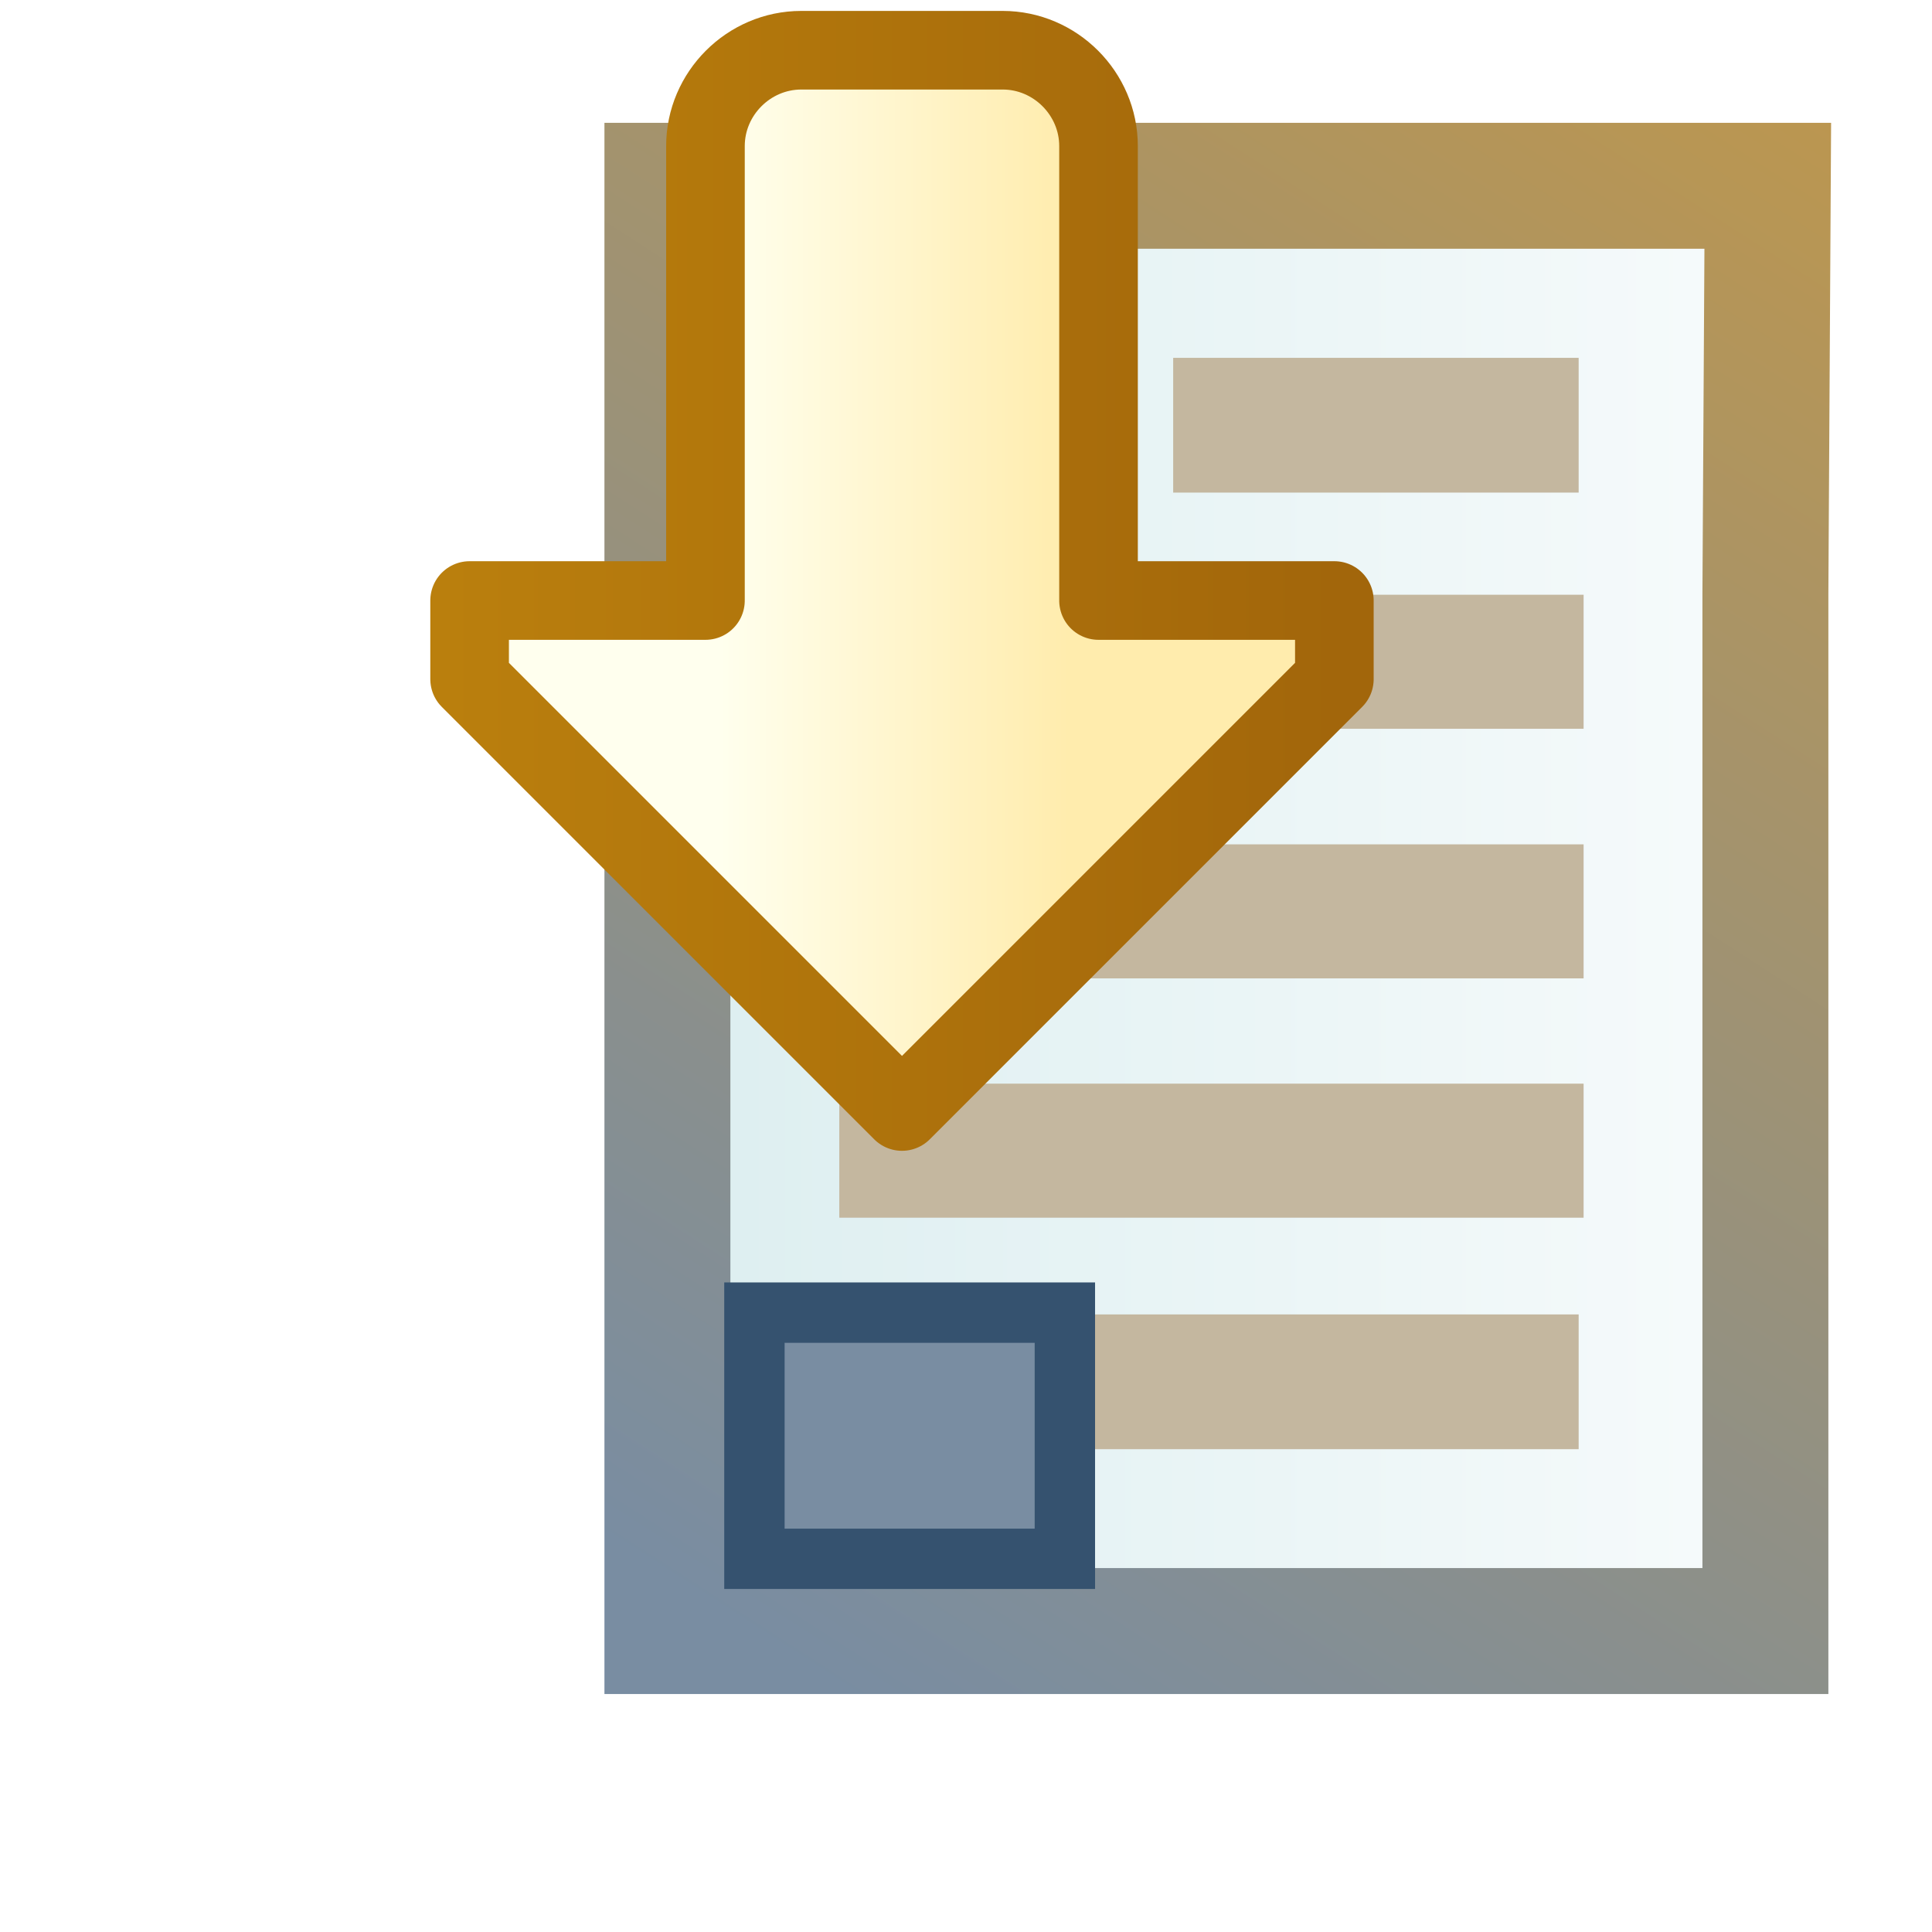
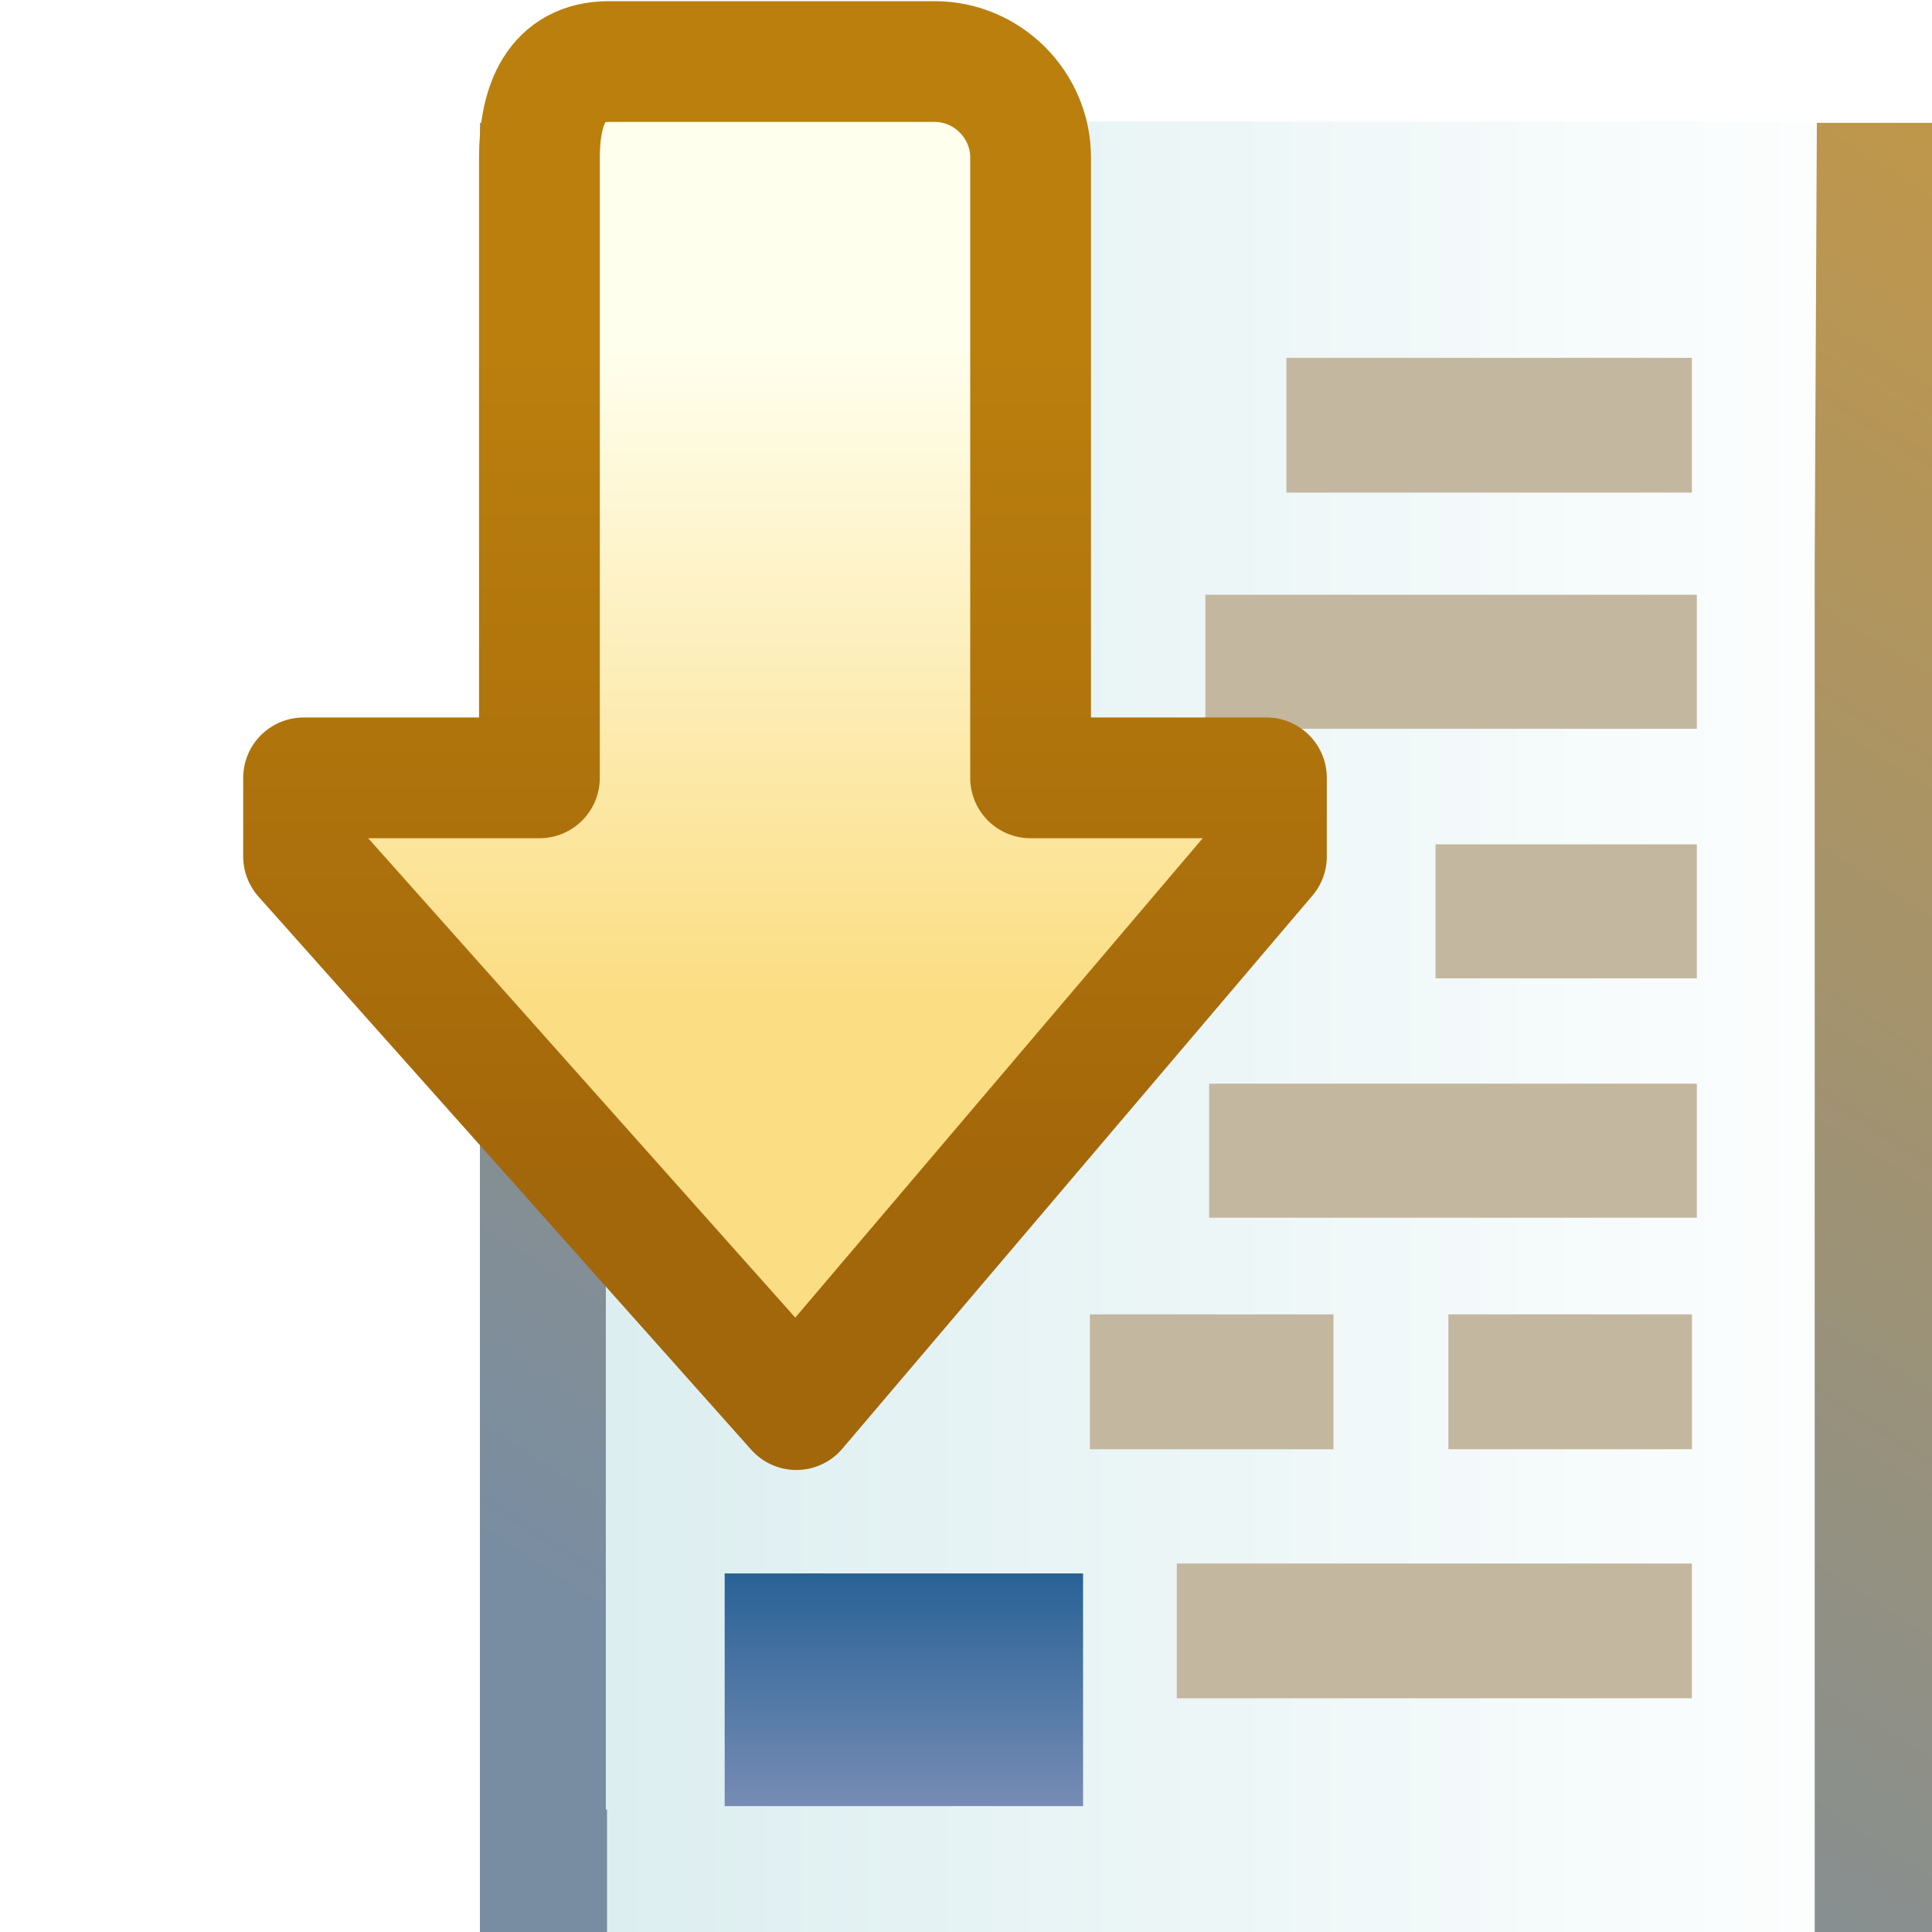
<svg xmlns="http://www.w3.org/2000/svg" xmlns:xlink="http://www.w3.org/1999/xlink" width="16" height="16" id="svg2" version="1.1">
  <defs id="defs4">
+     <linearGradient id="linearGradient4081">
+       <stop style="stop-color:#286296;stop-opacity:1" offset="0" id="stop4083" />
+       <stop style="stop-color:#778cb4;stop-opacity:1" offset="1" id="stop4085" />
+     </linearGradient>
    <linearGradient id="linearGradient4972-6">
      <stop style="stop-color:#c7e3e7;stop-opacity:1;" offset="0" id="stop4974-71" />
      <stop style="stop-color:#ffffff;stop-opacity:1;" offset="1" id="stop4976-5" />
    </linearGradient>
    <linearGradient id="linearGradient4972-4-1-2">
      <stop style="stop-color:#daedef;stop-opacity:1;" offset="0" id="stop4974-6-9-4" />
      <stop style="stop-color:#ffffff;stop-opacity:1;" offset="1" id="stop4976-2-4-6" />
    </linearGradient>
    <linearGradient id="linearGradient6799-4-3-3">
      <stop style="stop-color:#c89840;stop-opacity:1;" offset="0" id="stop6801-4-0-8" />
      <stop style="stop-color:#798da2;stop-opacity:1;" offset="1" id="stop6803-5-7-9" />
    </linearGradient>
    <linearGradient id="linearGradient4972-5-7">
      <stop style="stop-color:#85c2cb;stop-opacity:1;" offset="0" id="stop4974-7-4" />
      <stop style="stop-color:#ffffff;stop-opacity:0;" offset="1" id="stop4976-1-3" />
    </linearGradient>
    <linearGradient id="linearGradient4972-5-2-6">
      <stop style="stop-color:#85c2cb;stop-opacity:1;" offset="0" id="stop4974-7-3-0" />
      <stop style="stop-color:#ffffff;stop-opacity:0;" offset="1" id="stop4976-1-9-5" />
    </linearGradient>
    <linearGradient xlink:href="#linearGradient4972-4-1-2" id="linearGradient5568" gradientUnits="userSpaceOnUse" gradientTransform="matrix(1.047,0,0,1.018868,4.383904,-19.25191)" x1="5.115" y1="1044.737" x2="12.52" y2="1044.737" />
    <linearGradient xlink:href="#linearGradient6799-4-3-3" id="linearGradient5570" gradientUnits="userSpaceOnUse" gradientTransform="matrix(1.047,0,0,1.018868,4.383904,-22.40398)" x1="11.978" y1="1042.128" x2="5.926" y2="1051.254" />
    <linearGradient xlink:href="#linearGradient4972-6" id="linearGradient5572" gradientUnits="userSpaceOnUse" x1="5.115" y1="1044.737" x2="12.52" y2="1044.737" />
-     <linearGradient xlink:href="#linearGradient4972-5-2-6" id="linearGradient5172" gradientUnits="userSpaceOnUse" x1="5.115" y1="1044.737" x2="12.52" y2="1044.737" gradientTransform="matrix(1.397277,0,0,1.643952,-23.18627,-2759.209)" />
-     <linearGradient xlink:href="#linearGradient4972-5-2-6" id="linearGradient5177" gradientUnits="userSpaceOnUse" gradientTransform="matrix(1.397277,0,0,1.643952,-23.18627,-2760.989)" x1="5.115" y1="1044.737" x2="12.52" y2="1044.737" />
-     <linearGradient xlink:href="#linearGradient4972-5-7" id="linearGradient5199" gradientUnits="userSpaceOnUse" x1="5.115" y1="1044.737" x2="12.52" y2="1044.737" gradientTransform="matrix(1.397277,0,0,1.643952,-23.18627,-673.0311)" />
-     <linearGradient xlink:href="#linearGradient4972-5-7" id="linearGradient5205" gradientUnits="userSpaceOnUse" x1="5.115" y1="1044.737" x2="12.52" y2="1044.737" gradientTransform="matrix(1.397277,0,0,1.643952,-23.18627,-672.8744)" />
-     <linearGradient xlink:href="#linearGradient4972-5-7" id="linearGradient5211" gradientUnits="userSpaceOnUse" x1="5.115" y1="1044.737" x2="12.52" y2="1044.737" gradientTransform="matrix(1.397277,0,0,1.643952,-23.18627,-672.8744)" />
+     <linearGradient xlink:href="#linearGradient4972-5-2-6" id="linearGradient5172" gradientUnits="userSpaceOnUse" x1="5.115" y1="1044.737" x2="12.52" y2="1044.737" gradientTransform="matrix(1.397277,0,0,1.643952,-25.15502,-2759.209)" />
+     <linearGradient xlink:href="#linearGradient4972-5-2-6" id="linearGradient5177" gradientUnits="userSpaceOnUse" gradientTransform="matrix(1.397277,0,0,1.643952,-25.15502,-2760.989)" x1="5.115" y1="1044.737" x2="12.52" y2="1044.737" />
+     <linearGradient xlink:href="#linearGradient4972-5-7" id="linearGradient5199" gradientUnits="userSpaceOnUse" x1="5.115" y1="1044.737" x2="12.52" y2="1044.737" gradientTransform="matrix(1.397277,0,0,1.643952,-25.15502,-673.0311)" />
+     <linearGradient xlink:href="#linearGradient4972-5-7" id="linearGradient5205" gradientUnits="userSpaceOnUse" x1="5.115" y1="1044.737" x2="12.52" y2="1044.737" gradientTransform="matrix(1.397277,0,0,1.643952,-25.15502,-672.8744)" />
    <linearGradient id="linearGradient4741">
      <stop id="stop4743" offset="0" style="stop-color:#ba7f0d;stop-opacity:1" />
      <stop id="stop4745" offset="1" style="stop-color:#a2660b;stop-opacity:1" />
    </linearGradient>
    <linearGradient id="linearGradient4749">
      <stop id="stop4751" offset="0" style="stop-color:#ffffee;stop-opacity:1" />
-       <stop id="stop4753" offset="1" style="stop-color:#ffecad;stop-opacity:1" />
+       <stop id="stop4753" offset="1" style="stop-color:#fbdd83;stop-opacity:1" />
    </linearGradient>
-     <linearGradient xlink:href="#linearGradient4749" id="linearGradient5232" gradientUnits="userSpaceOnUse" x1="4.5" y1="1042.047" x2="4.5" y2="1046.49" />
-     <linearGradient xlink:href="#linearGradient4741" id="linearGradient5234" gradientUnits="userSpaceOnUse" x1="11.062" y1="1038.55" x2="11.062" y2="1049.912" />
+     <linearGradient xlink:href="#linearGradient4749" id="linearGradient5232" gradientUnits="userSpaceOnUse" x1="5.13" y1="1043.898" x2="13.428" y2="1043.898" gradientTransform="translate(0.24,0.432)" />
+     <linearGradient xlink:href="#linearGradient4741" id="linearGradient5234" gradientUnits="userSpaceOnUse" x1="5.206" y1="1044.488" x2="16.247" y2="1044.488" gradientTransform="translate(0.24,0.432)" />
+     <linearGradient id="linearGradient4972-5-7-2">
+       <stop style="stop-color:#85c2cb;stop-opacity:1;" offset="0" id="stop4974-7-4-9" />
+       <stop style="stop-color:#ffffff;stop-opacity:0;" offset="1" id="stop4976-1-3-7" />
+     </linearGradient>
+     <linearGradient y2="1044.737" x2="12.52" y1="1044.737" x1="5.115" gradientTransform="matrix(1.397277,0,0,1.643952,-25.15502,-670.8119)" gradientUnits="userSpaceOnUse" id="linearGradient3858" xlink:href="#linearGradient4972-5-7-2" />
+     <linearGradient xlink:href="#linearGradient4972-6-5" id="linearGradient5572-0" gradientUnits="userSpaceOnUse" x1="5.115" y1="1044.737" x2="12.52" y2="1044.737" />
+     <linearGradient id="linearGradient4972-6-5">
+       <stop style="stop-color:#c7e3e7;stop-opacity:1;" offset="0" id="stop4974-71-9" />
+       <stop style="stop-color:#ffffff;stop-opacity:1;" offset="1" id="stop4976-5-1" />
+     </linearGradient>
+     <linearGradient id="linearGradient4972-4-1-2-8">
+       <stop style="stop-color:#daedef;stop-opacity:1;" offset="0" id="stop4974-6-9-4-3" />
+       <stop style="stop-color:#ffffff;stop-opacity:1;" offset="1" id="stop4976-2-4-6-9" />
+     </linearGradient>
+     <linearGradient y2="1044.737" x2="12.52" y1="1044.737" x1="5.115" gradientTransform="matrix(1.047,0,0,1.018868,4.383904,-19.25191)" gradientUnits="userSpaceOnUse" id="linearGradient4040" xlink:href="#linearGradient4972-4-1-2-8" />
+     <linearGradient xlink:href="#linearGradient4081" id="linearGradient4087" x1="-2.567" y1="1045.544" x2="-0.974" y2="1045.544" gradientUnits="userSpaceOnUse" gradientTransform="matrix(1.209473,0,0,1.130997,0.3502177,-136.9478)" />
  </defs>
  <g id="layer1" style="display:inline" transform="translate(0,-1036.362)">
-     <g id="g5542" transform="translate(0.08838835,0.40625)">
+     <g id="g5542" transform="translate(-0.9428617,0.40625)">
      <g transform="translate(-1.06066,-0.6187184)" id="g5253-5" style="display:inline">
        <g id="g4087-6" transform="matrix(1.632226,0,0,1.632226,-10.1721,-661.6364)" style="fill:url(#linearGradient5572);fill-opacity:1">
-           <path style="color:#000000;fill:url(#linearGradient5568);fill-opacity:1;stroke:url(#linearGradient5570);stroke-width:0.639;stroke-linecap:butt;stroke-linejoin:miter;stroke-miterlimit:4;stroke-opacity:1;stroke-dasharray:none;stroke-dashoffset:0;marker:none;visibility:visible;display:inline;overflow:visible;enable-background:accumulate" d="m 10.214,1041.369 0,7.333 5.571,0 0,-5.265 0.012,-2.068 c -0.028,0 -1.187,0 -1.187,0 z" id="rect6795-7" />
+           <path style="color:#000000;fill:url(#linearGradient5568);fill-opacity:1;stroke:url(#linearGradient5570);stroke-width:0.639;stroke-linecap:butt;stroke-linejoin:miter;stroke-miterlimit:4;stroke-opacity:1;stroke-dasharray:none;stroke-dashoffset:0;marker:none;visibility:visible;display:inline;overflow:visible;enable-background:accumulate" d="m 10.214,1041.369 0,8.558 6.739,0 0,-6.49 0.012,-2.068 c -0.028,0 -2.355,0 -2.355,0 z" id="rect6795-7" />
        </g>
-         <rect style="color:#000000;fill:url(#linearGradient5211);fill-opacity:1;stroke:#c4b79f;stroke-width:0.694;stroke-linecap:butt;stroke-linejoin:miter;stroke-miterlimit:4;stroke-opacity:1;stroke-dasharray:none;stroke-dashoffset:0;marker:none;visibility:visible;display:inline;overflow:visible;enable-background:accumulate" id="rect6891-5-7-4" width="3.572" height="0.422" x="-13.699" y="1047.807" transform="scale(-1,1)" />
-         <rect style="color:#000000;fill:url(#linearGradient5205);fill-opacity:1;stroke:#c4b79f;stroke-width:0.768;stroke-linecap:butt;stroke-linejoin:miter;stroke-miterlimit:4;stroke-opacity:1;stroke-dasharray:none;stroke-dashoffset:0;marker:none;visibility:visible;display:inline;overflow:visible;enable-background:accumulate" id="rect6891-5-7-3-0" width="5.396" height="0.342" x="-13.703" y="1045.933" transform="scale(-1,1)" />
-         <rect style="color:#000000;fill:url(#linearGradient5199);fill-opacity:1;stroke:#c4b79f;stroke-width:0.768;stroke-linecap:butt;stroke-linejoin:miter;stroke-miterlimit:4;stroke-opacity:1;stroke-dasharray:none;stroke-dashoffset:0;marker:none;visibility:visible;display:inline;overflow:visible;enable-background:accumulate" id="rect6891-5-7-3-9-6" width="5.396" height="0.342" x="-13.703" y="1043.951" transform="scale(-1,1)" />
-         <rect style="color:#000000;fill:url(#linearGradient5177);fill-opacity:1;stroke:#c4b79f;stroke-width:0.694;stroke-linecap:butt;stroke-linejoin:miter;stroke-miterlimit:4;stroke-opacity:1;stroke-dasharray:none;stroke-dashoffset:0;marker:none;visibility:visible;display:inline;overflow:visible;enable-background:accumulate" id="rect6891-5-7-31-2" width="2.664" height="0.422" x="-13.699" y="-1040.307" transform="scale(-1,-1)" />
-         <rect style="color:#000000;fill:url(#linearGradient5172);fill-opacity:1;stroke:#c4b79f;stroke-width:0.768;stroke-linecap:butt;stroke-linejoin:miter;stroke-miterlimit:4;stroke-opacity:1;stroke-dasharray:none;stroke-dashoffset:0;marker:none;visibility:visible;display:inline;overflow:visible;enable-background:accumulate" id="rect6891-5-7-3-9-8-3" width="5.396" height="0.342" x="-13.703" y="-1042.226" transform="scale(-1,-1)" />
+         <g id="g4087-6-8" transform="matrix(1.484105,0,0,1.76003,-8.127903,-795.2592)" style="fill:url(#linearGradient5572-0);fill-opacity:1;stroke:none;display:inline">
+           <path style="color:#000000;fill:url(#linearGradient4040);fill-opacity:1;stroke:none;stroke-width:0.639;marker:none;visibility:visible;display:inline;overflow:visible;enable-background:accumulate" d="m 10.214,1041.369 0,8.558 6.739,0 0,-6.49 0.012,-2.068 c -0.028,0 -2.355,0 -2.355,0 z" id="rect6795-7-4" />
+         </g>
+         <rect style="color:#000000;fill:#c4b79f;fill-opacity:1;stroke:#c4b79f;stroke-width:0.529;stroke-linecap:butt;stroke-linejoin:miter;stroke-miterlimit:4;stroke-opacity:1;stroke-dasharray:none;stroke-dashoffset:0;marker:none;visibility:visible;display:inline;overflow:visible;enable-background:accumulate" id="rect6891-5-7-4" width="1.488" height="0.588" x="-15.751" y="1047.724" transform="scale(-1,1)" />
+         <rect style="color:#000000;fill:url(#linearGradient5205);fill-opacity:1;stroke:#c4b79f;stroke-width:0.768;stroke-linecap:butt;stroke-linejoin:miter;stroke-miterlimit:4;stroke-opacity:1;stroke-dasharray:none;stroke-dashoffset:0;marker:none;visibility:visible;display:inline;overflow:visible;enable-background:accumulate" id="rect6891-5-7-3-0" width="3.271" height="0.342" x="-15.672" y="1045.933" transform="scale(-1,1)" />
+         <rect style="color:#000000;fill:url(#linearGradient5199);fill-opacity:1;stroke:#c4b79f;stroke-width:0.768;stroke-linecap:butt;stroke-linejoin:miter;stroke-miterlimit:4;stroke-opacity:1;stroke-dasharray:none;stroke-dashoffset:0;marker:none;visibility:visible;display:inline;overflow:visible;enable-background:accumulate" id="rect6891-5-7-3-9-6" width="1.396" height="0.342" x="-15.672" y="1043.951" transform="scale(-1,1)" />
+         <rect style="color:#000000;fill:url(#linearGradient5177);fill-opacity:1;stroke:#c4b79f;stroke-width:0.694;stroke-linecap:butt;stroke-linejoin:miter;stroke-miterlimit:4;stroke-opacity:1;stroke-dasharray:none;stroke-dashoffset:0;marker:none;visibility:visible;display:inline;overflow:visible;enable-background:accumulate" id="rect6891-5-7-31-2" width="2.664" height="0.422" x="-15.668" y="-1040.307" transform="scale(-1,-1)" />
+         <rect style="color:#000000;fill:url(#linearGradient5172);fill-opacity:1;stroke:#c4b79f;stroke-width:0.768;stroke-linecap:butt;stroke-linejoin:miter;stroke-miterlimit:4;stroke-opacity:1;stroke-dasharray:none;stroke-dashoffset:0;marker:none;visibility:visible;display:inline;overflow:visible;enable-background:accumulate" id="rect6891-5-7-3-9-8-3" width="3.302" height="0.342" x="-15.672" y="-1042.226" transform="scale(-1,-1)" />
        <g id="g5227" transform="matrix(0,-1,1,0,-1036.07,1052.36)">
-           <g id="layer1-0" style="display:inline" transform="matrix(-0.6510417,0,0,0.6510417,16.3461,364.5889)">
-             <path style="fill:url(#linearGradient5232);fill-opacity:1;stroke:url(#linearGradient5234);stroke-width:1;stroke-linecap:round;stroke-linejoin:round;stroke-miterlimit:4;stroke-opacity:1;stroke-dasharray:none;stroke-dashoffset:0" d="m 8.5,1038.862 0,3 -5.781,0 c -0.668,0 -1.219,0.551 -1.219,1.219 l 0,2.562 c 0,0.668 0.551,1.219 1.219,1.219 l 5.781,0 0,3 1,0 5.5,-5.5 -5.5,-5.5 -1,0 z" id="rect3968" />
+           <g id="layer1-0" style="display:inline" transform="matrix(-0.6510417,0,0,0.6510417,16.4086,364.7764)">
+             <path style="fill:url(#linearGradient5232);fill-opacity:1;stroke:url(#linearGradient5234);stroke-width:1.536;stroke-linecap:round;stroke-linejoin:round;stroke-miterlimit:4;stroke-opacity:1;stroke-dasharray:none;stroke-dashoffset:0" d="m 10.852,1038.046 0,3 -7.893,0 c -0.668,0 -1.219,0.215 -1.219,0.883 l 0,4.146 c 0,0.668 0.551,1.219 1.219,1.219 l 7.893,0 0,3 1,0 7.036,-5.98 -7.036,-6.268 z" id="rect3968" />
          </g>
-           <rect y="1043.29" x="-4.915" height="2.571" width="2.039" id="rect6999" style="fill:#798da2;fill-opacity:1;stroke:#35526f;stroke-width:0.5;stroke-miterlimit:4;stroke-opacity:1;stroke-dasharray:none;stroke-dashoffset:0" transform="scale(-1,1)" />
+           <rect y="1044.075" x="-2.755" height="2.968" width="1.927" id="rect6999" style="fill:url(#linearGradient4087);fill-opacity:1;stroke:none" transform="scale(-1,1)" />
        </g>
+         <rect style="color:#000000;fill:url(#linearGradient3858);fill-opacity:1;stroke:#c4b79f;stroke-width:0.694;stroke-linecap:butt;stroke-linejoin:miter;stroke-miterlimit:4;stroke-opacity:1;stroke-dasharray:none;stroke-dashoffset:0;marker:none;visibility:visible;display:inline;overflow:visible;enable-background:accumulate" id="rect6891-5-7-4-9" width="3.572" height="0.422" x="-15.668" y="1049.87" transform="scale(-1,1)" />
+         <rect style="color:#000000;fill:#c4b79f;fill-opacity:1;stroke:#c4b79f;stroke-width:0.529;stroke-linecap:butt;stroke-linejoin:miter;stroke-miterlimit:4;stroke-opacity:1;stroke-dasharray:none;stroke-dashoffset:0;marker:none;visibility:visible;display:inline;overflow:visible;enable-background:accumulate" id="rect6891-5-7-4-8" width="1.488" height="0.588" x="-12.782" y="1047.724" transform="scale(-1,1)" />
      </g>
    </g>
  </g>
</svg>
